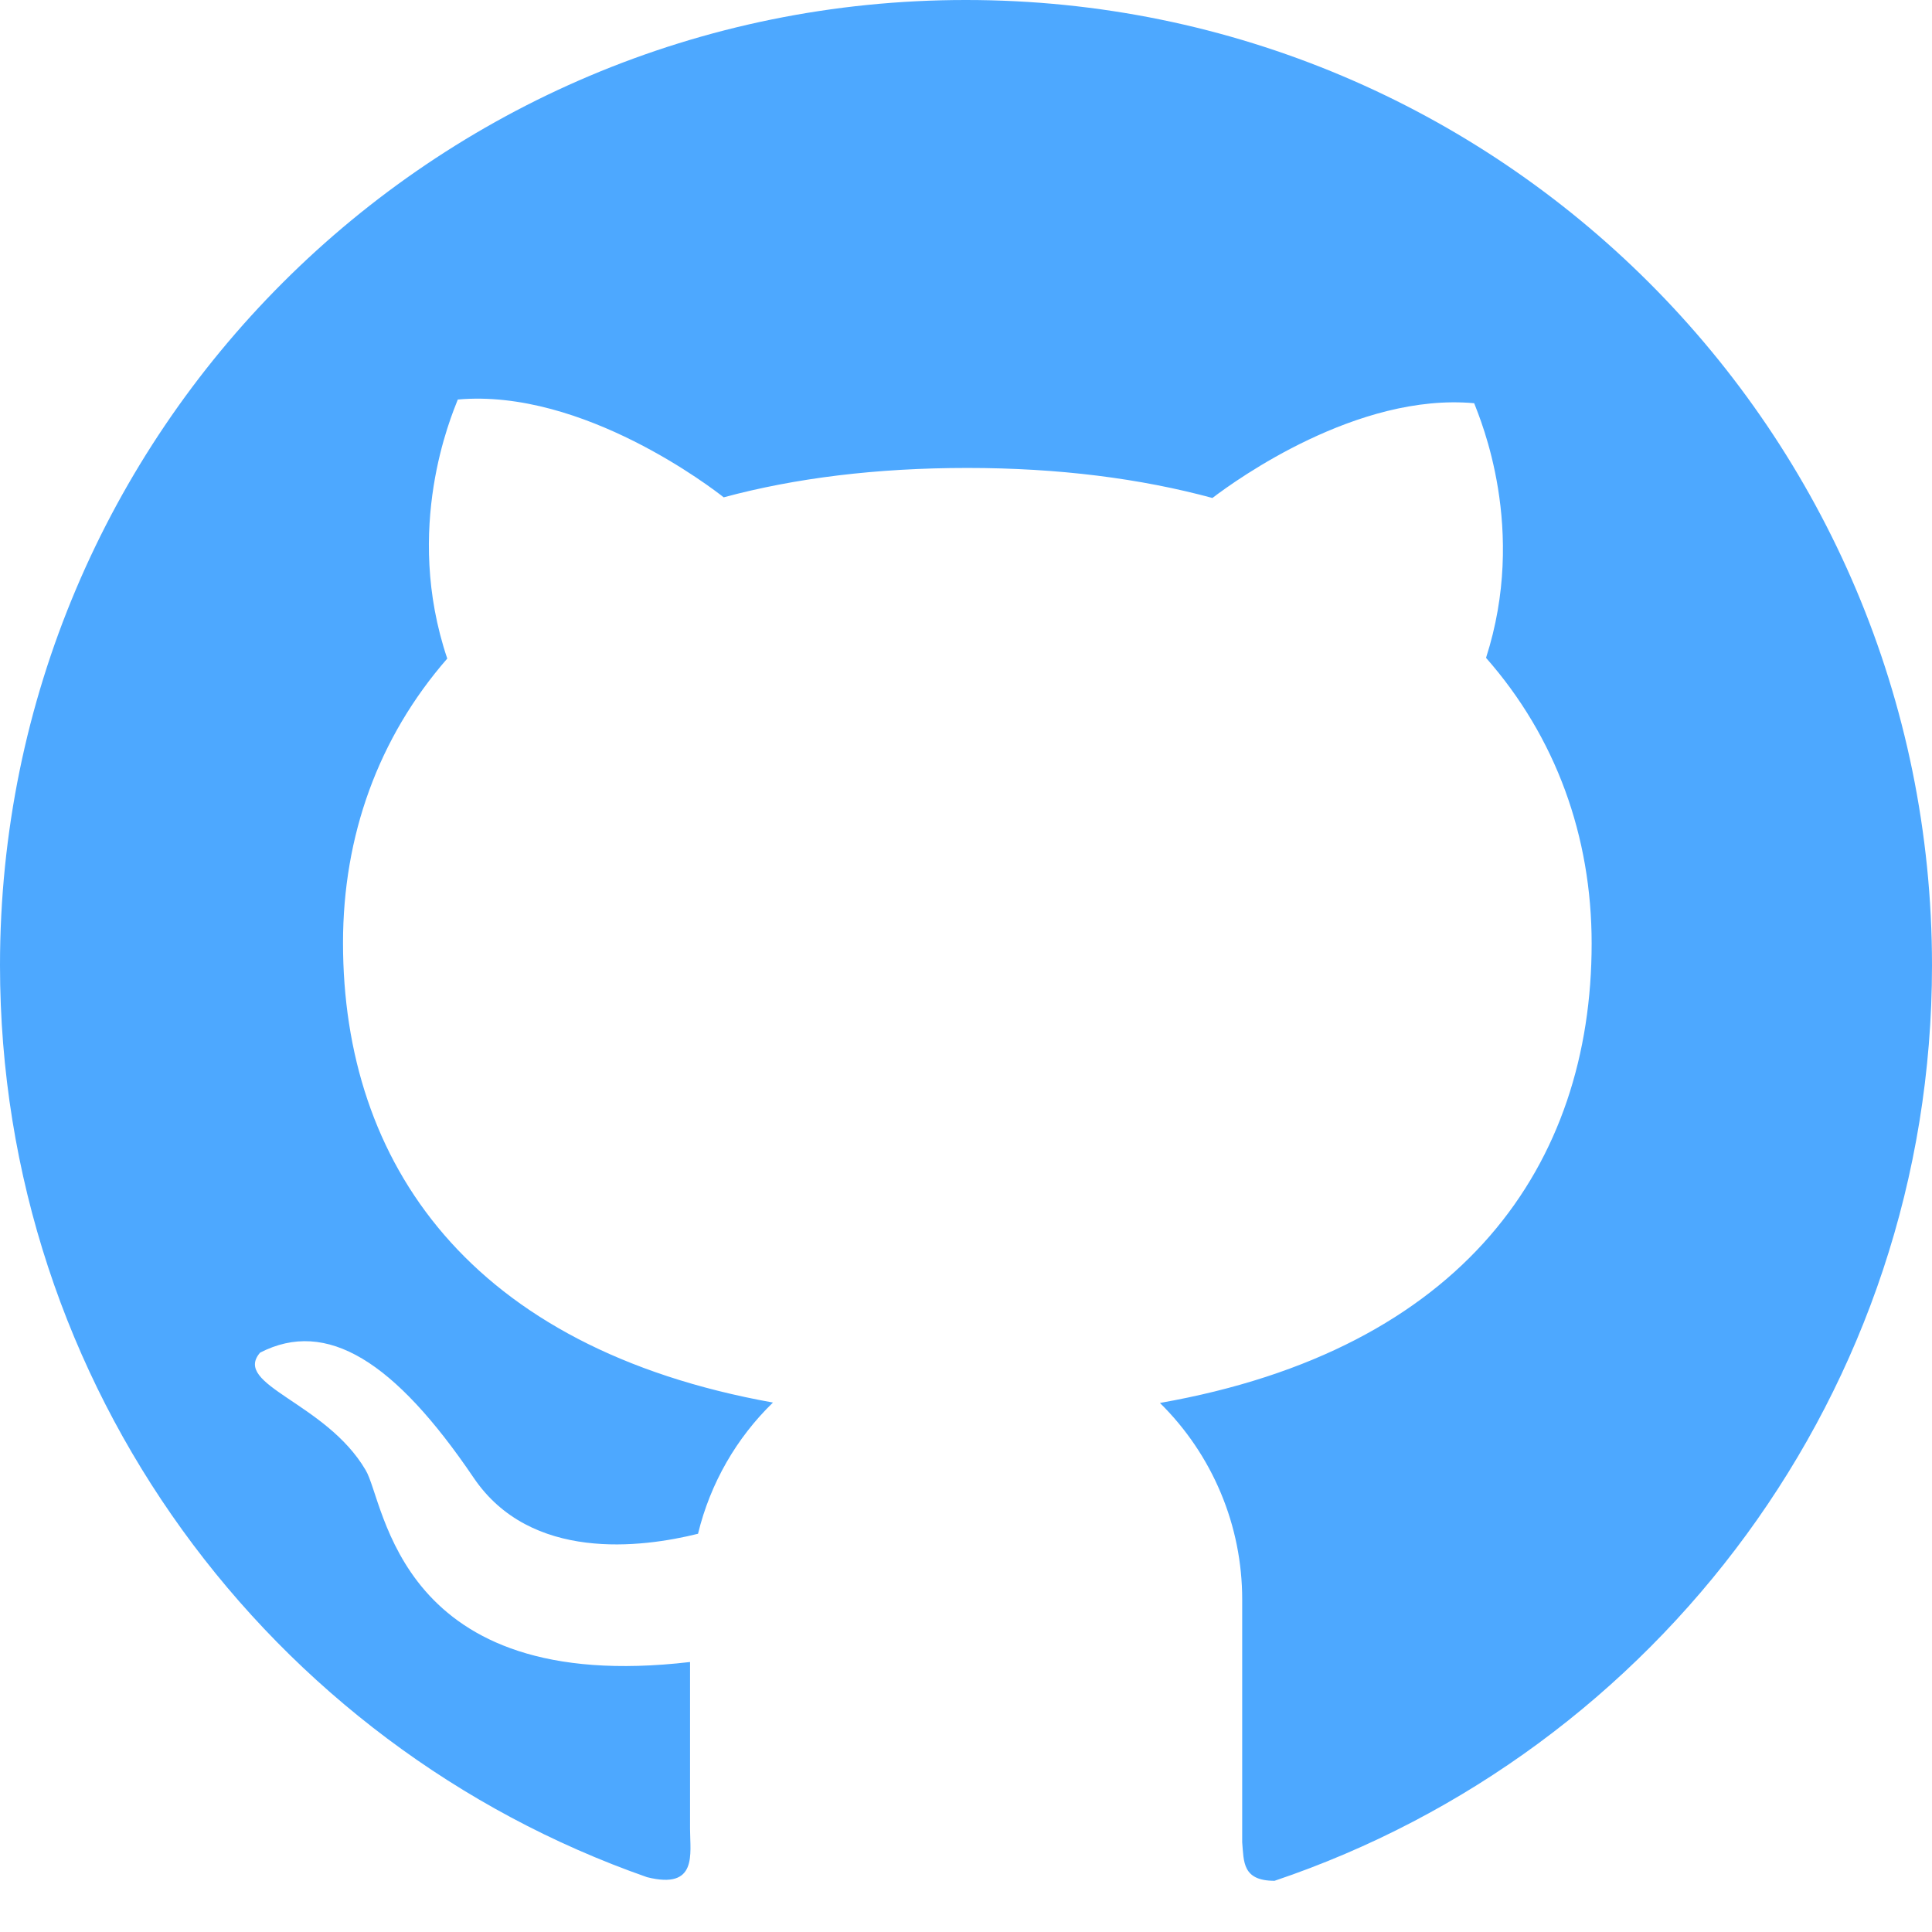
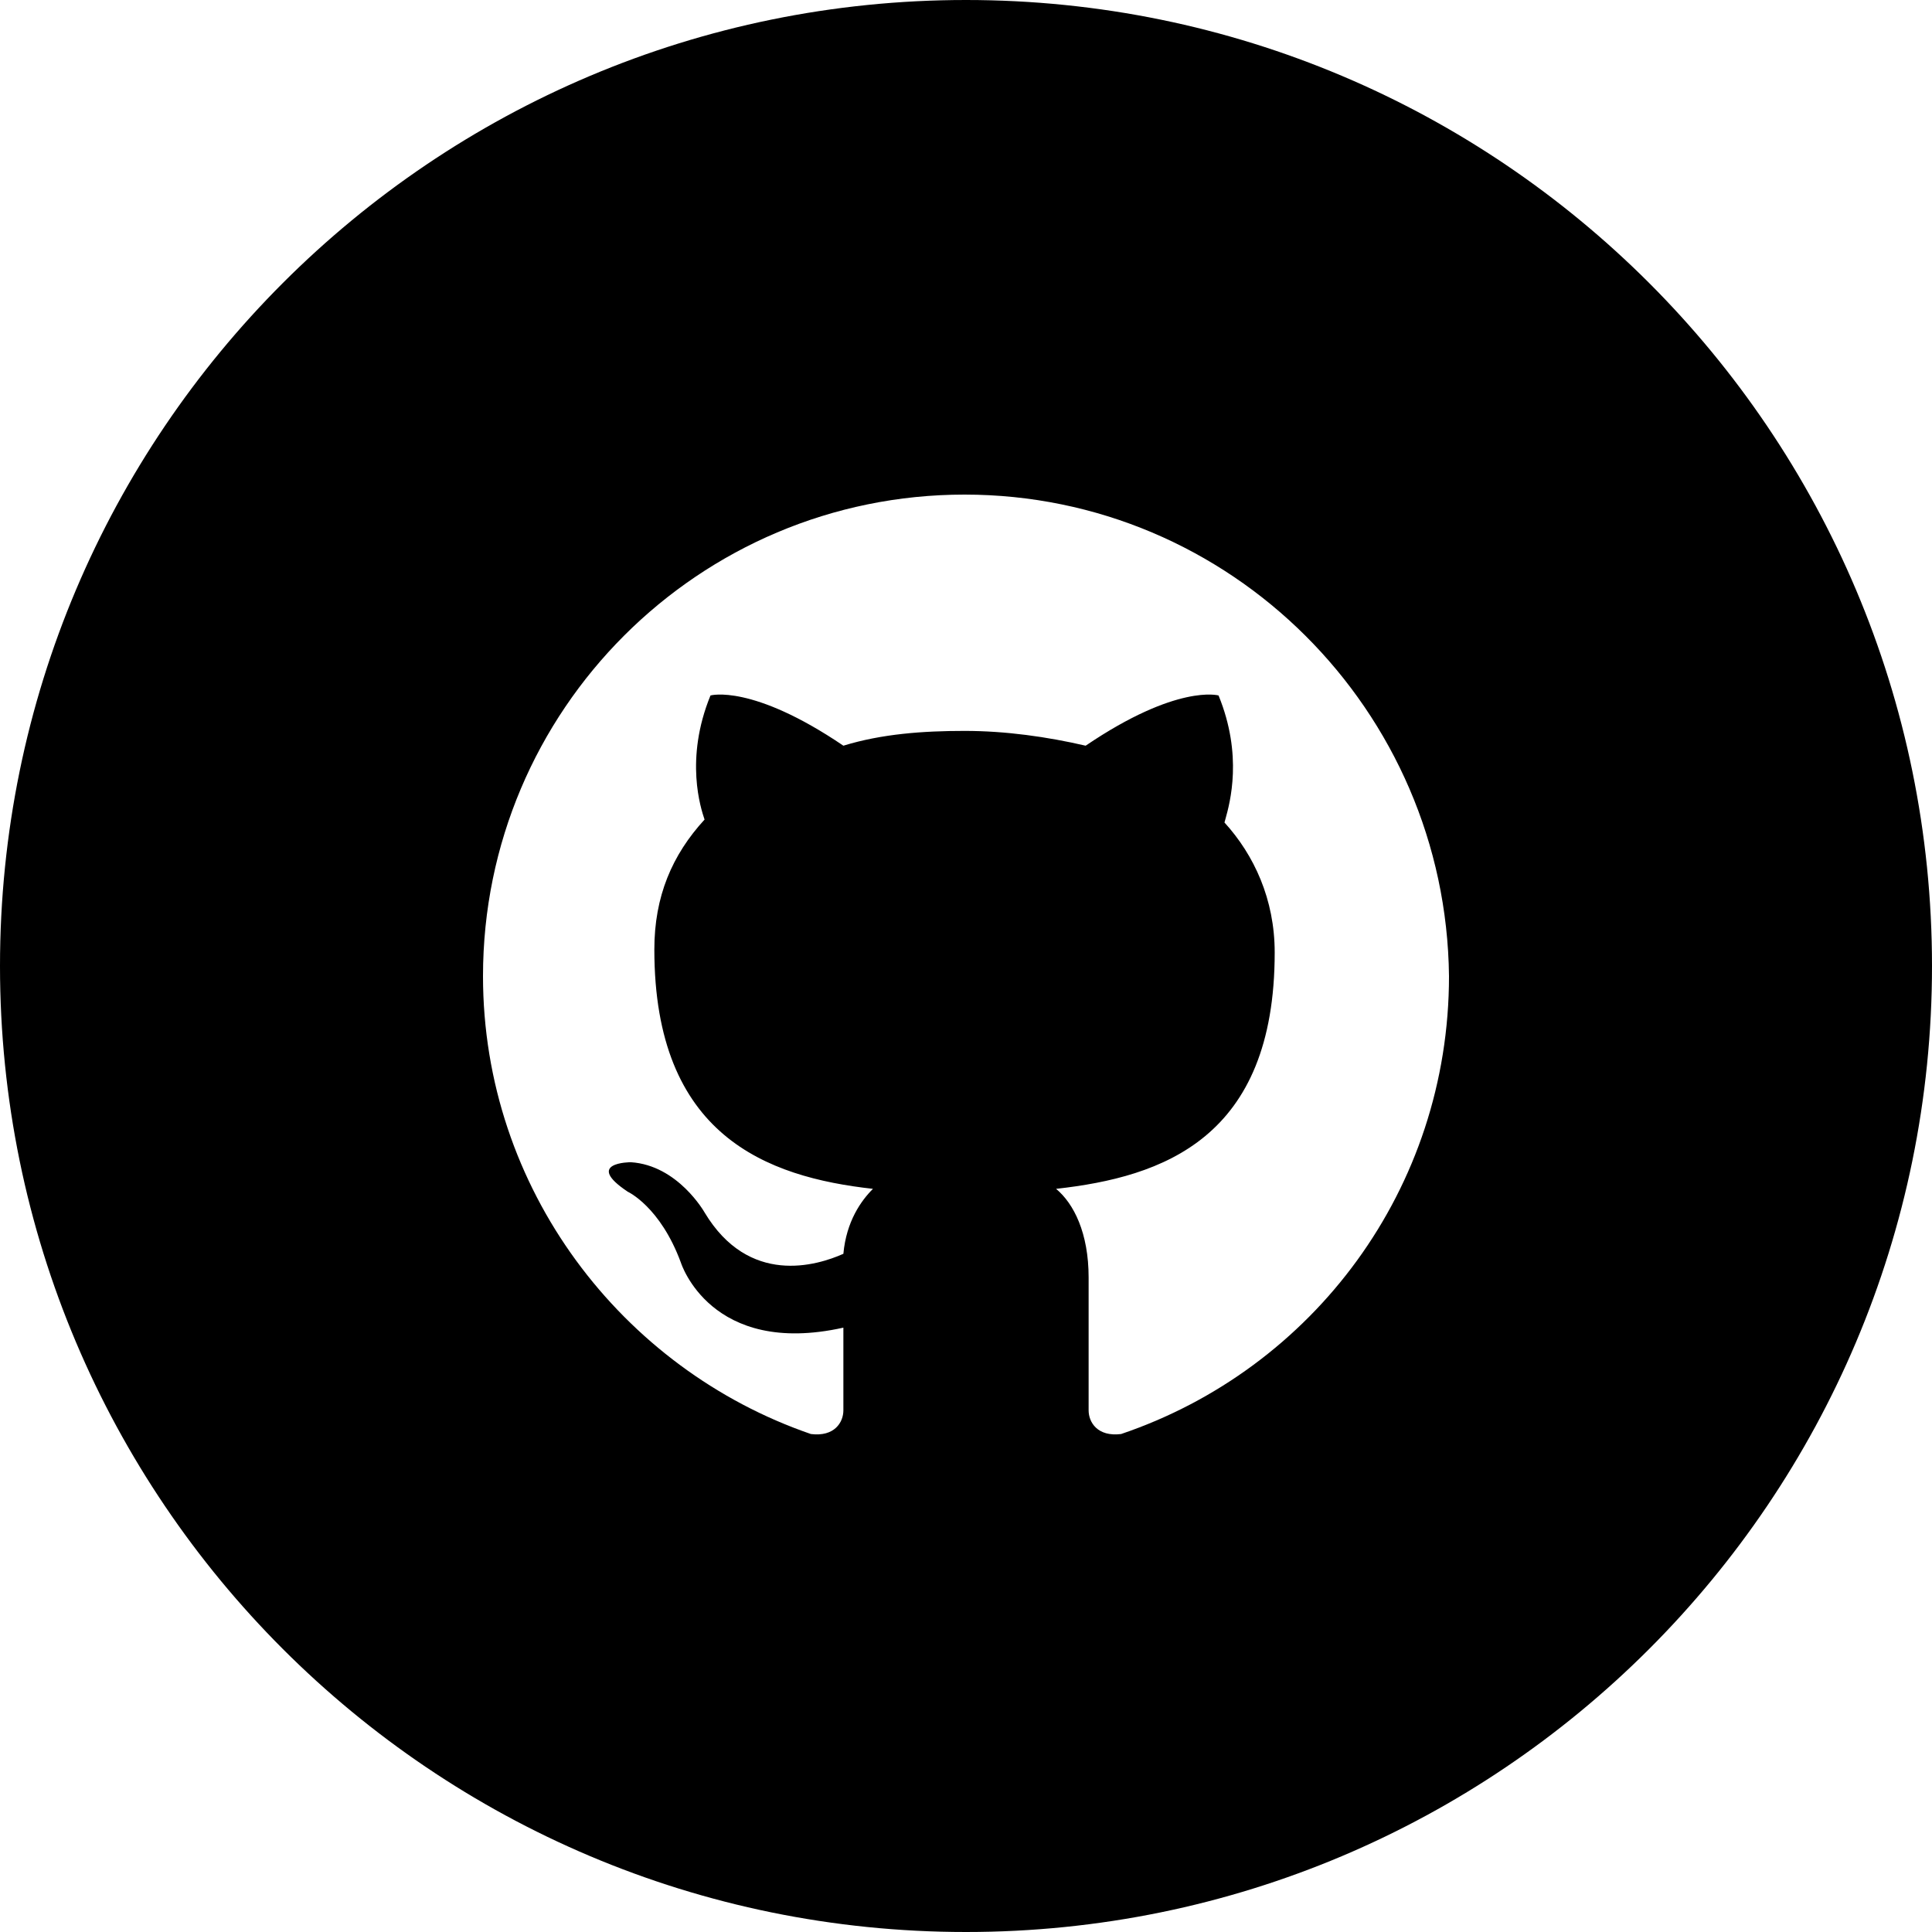
- <svg xmlns="http://www.w3.org/2000/svg" width="24" height="24" viewBox="0 0 24 24" fill="none">
-   <path d="M12.001 1.00403e-06C5.371 -0.003 0 5.365 0 11.991C0 17.23 3.36 21.683 8.038 23.319C8.669 23.477 8.572 23.029 8.572 22.724V20.646C4.934 21.072 4.786 18.664 4.542 18.262C4.049 17.42 2.882 17.206 3.231 16.803C4.059 16.377 4.904 16.911 5.883 18.356C6.591 19.404 7.971 19.227 8.671 19.053C8.824 18.423 9.151 17.86 9.602 17.423C5.832 16.747 4.261 14.447 4.261 11.712C4.261 10.384 4.698 9.165 5.556 8.181C5.009 6.558 5.607 5.169 5.687 4.963C7.245 4.824 8.864 6.078 8.99 6.178C9.875 5.939 10.886 5.813 12.017 5.813C13.154 5.813 14.168 5.944 15.061 6.186C15.364 5.955 16.865 4.877 18.313 5.009C18.391 5.215 18.975 6.572 18.46 8.172C19.329 9.159 19.772 10.39 19.772 11.72C19.772 14.46 18.19 16.763 14.409 17.428C14.733 17.747 14.99 18.127 15.165 18.545C15.341 18.964 15.431 19.414 15.431 19.868V22.885C15.452 23.126 15.431 23.364 15.833 23.364C20.581 21.764 24 17.278 24 11.993C24 5.365 18.627 1.00403e-06 12.001 1.00403e-06Z" fill="#4DA8FF" />
+ <svg xmlns="http://www.w3.org/2000/svg" width="32" height="32" viewBox="0 0 32 32" fill="none">
+   <path fill-rule="evenodd" clip-rule="evenodd" d="M0 16C0 7.163 7.163 0 16 0C24.837 0 32 7.163 32 16C32 24.837 24.837 32 16 32C7.163 32 0 24.837 0 16ZM8 16.168C8 11.764 11.572 8.192 15.976 8.192C20.379 8.192 23.951 11.764 24 16.168C24 19.691 21.749 22.675 18.569 23.752C18.177 23.801 18.031 23.556 18.031 23.36V21.158C18.031 20.424 17.786 19.935 17.492 19.691C19.254 19.495 21.113 18.859 21.113 15.776C21.113 14.895 20.771 14.161 20.281 13.623C20.285 13.608 20.291 13.588 20.297 13.566C20.372 13.295 20.589 12.511 20.183 11.519C20.183 11.519 19.498 11.323 17.982 12.351C17.346 12.204 16.66 12.106 15.976 12.106C15.29 12.106 14.605 12.155 13.969 12.351C12.453 11.323 11.768 11.519 11.768 11.519C11.335 12.576 11.611 13.398 11.667 13.566L11.67 13.574C11.132 14.161 10.838 14.846 10.838 15.727C10.838 18.81 12.697 19.495 14.459 19.691C14.263 19.886 14.018 20.229 13.969 20.767C13.529 20.963 12.404 21.305 11.67 20.082C11.67 20.082 11.229 19.299 10.447 19.25C10.447 19.25 9.664 19.25 10.398 19.739C10.398 19.739 10.936 19.984 11.278 20.914C11.278 20.914 11.768 22.48 13.969 21.99V23.36C13.969 23.556 13.823 23.801 13.431 23.752C10.3 22.675 8 19.691 8 16.168Z" fill="black" />
</svg>
